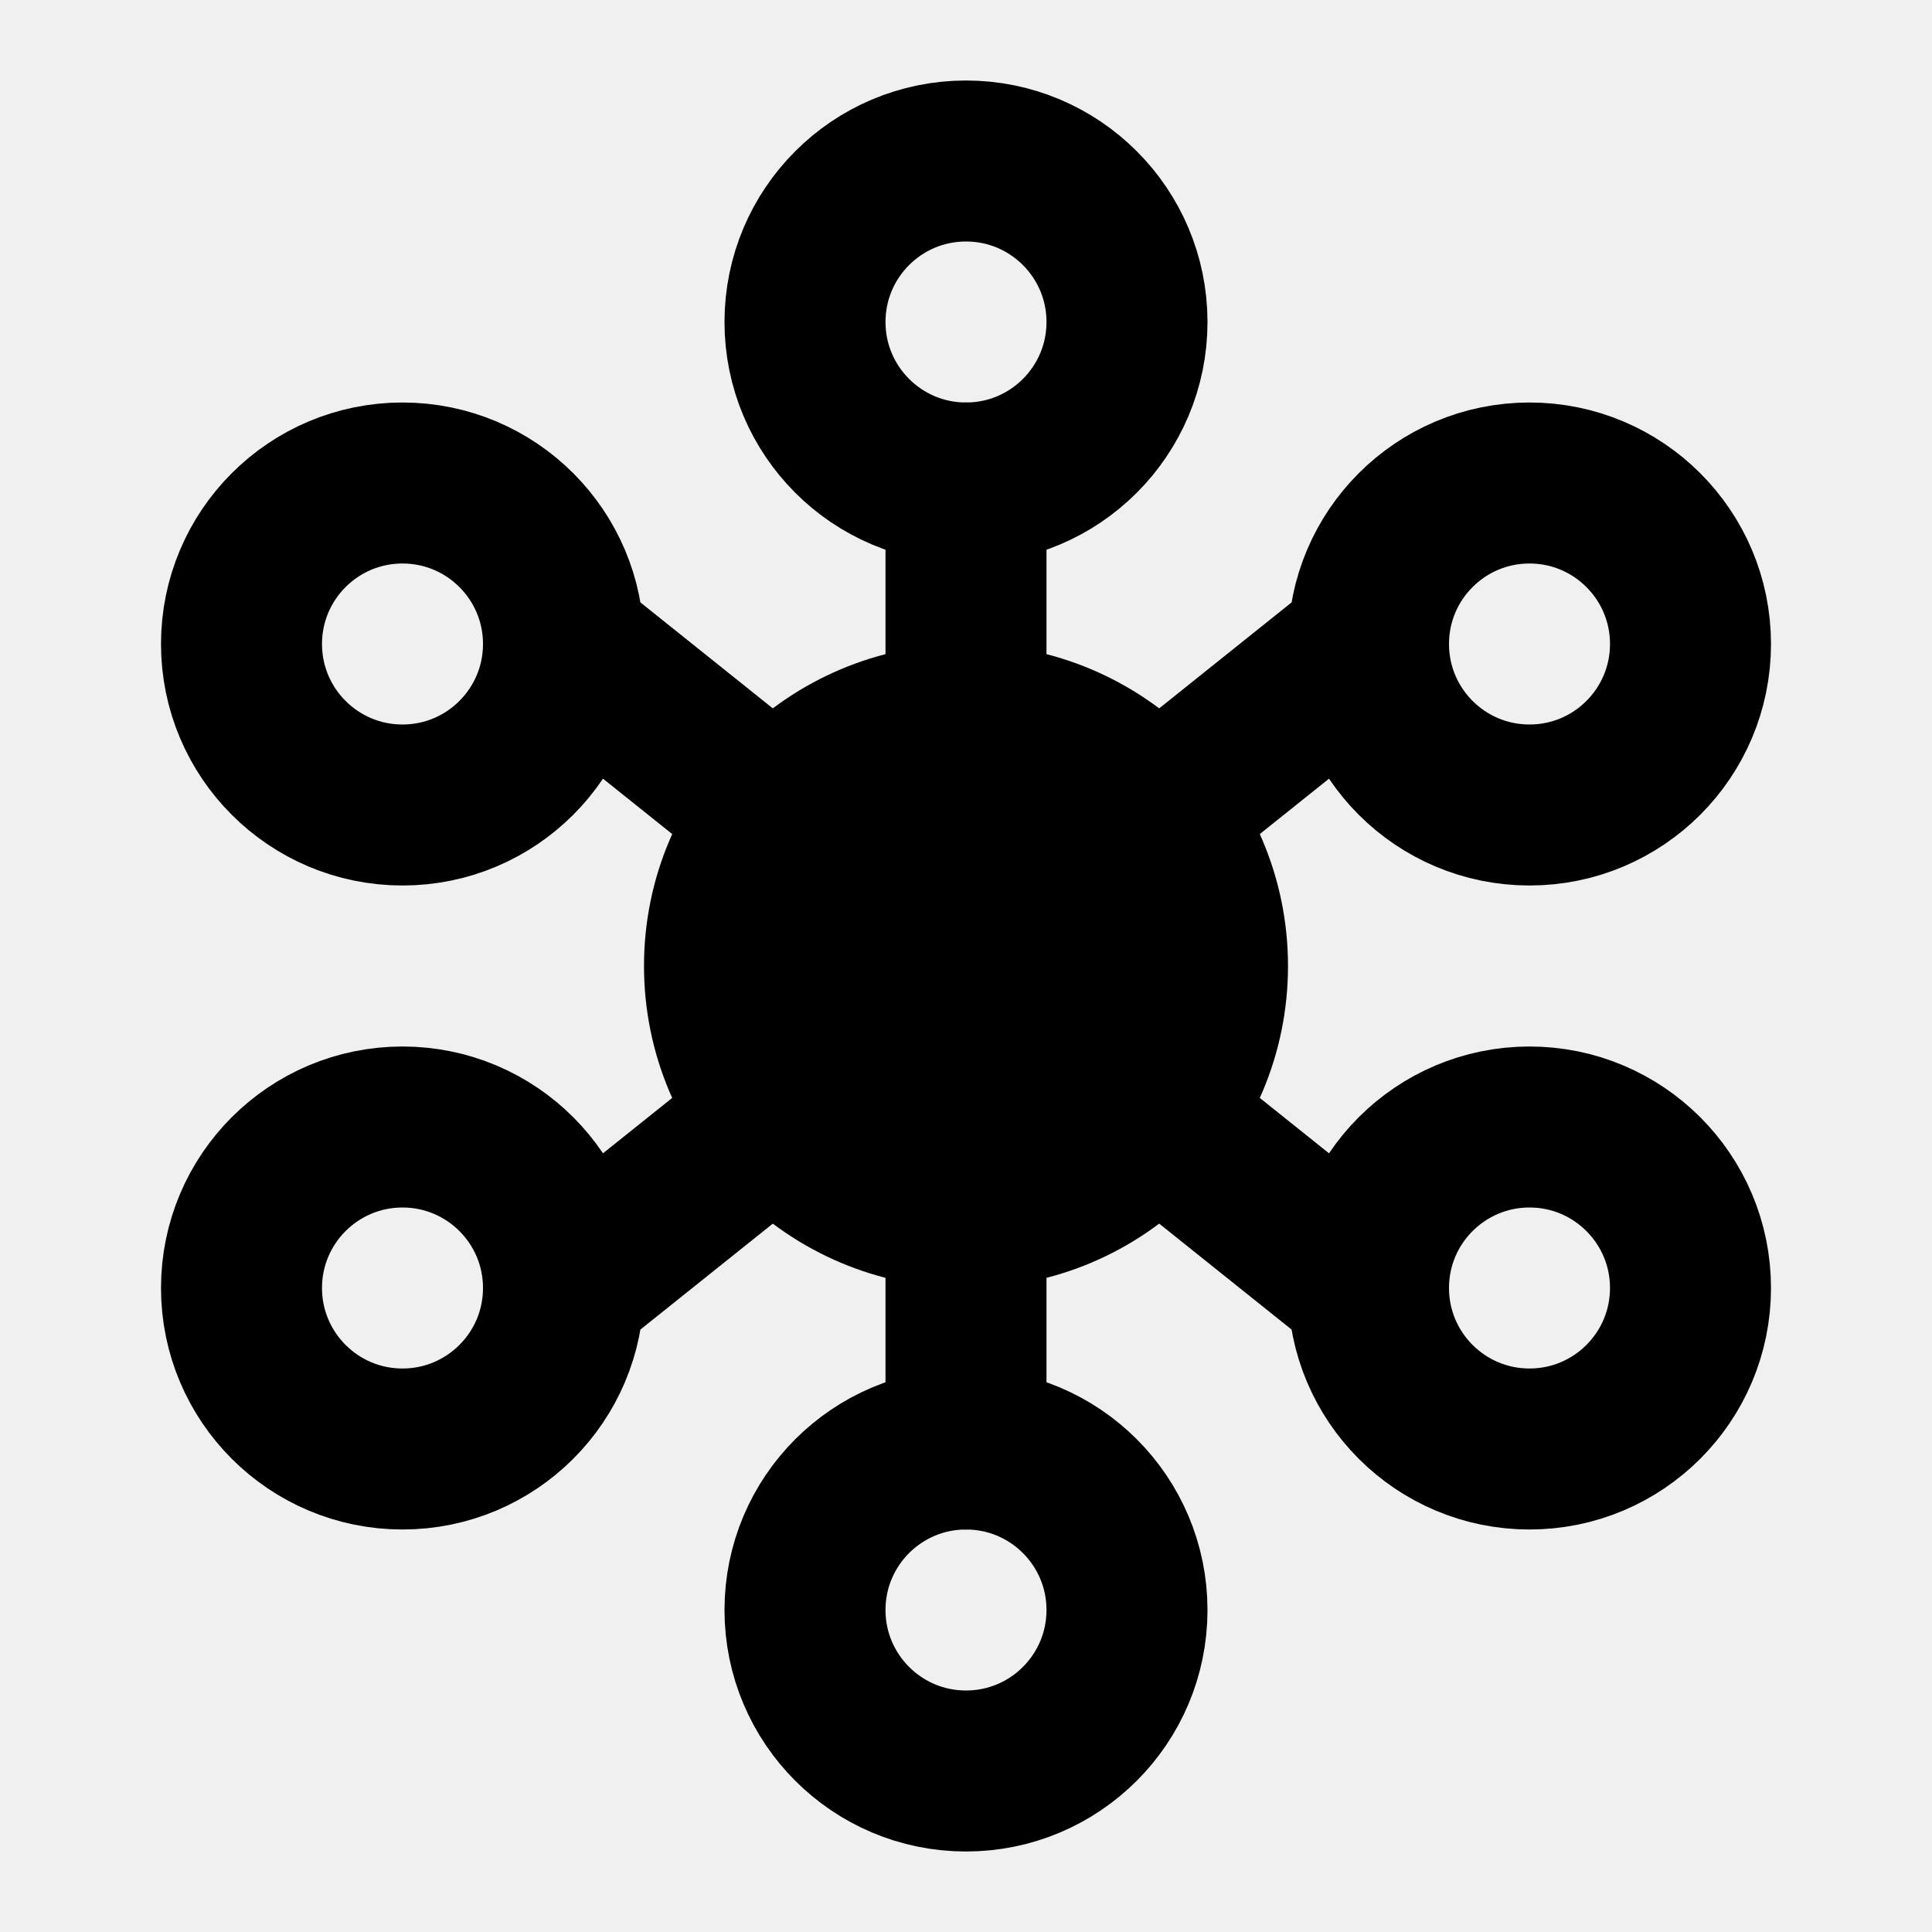
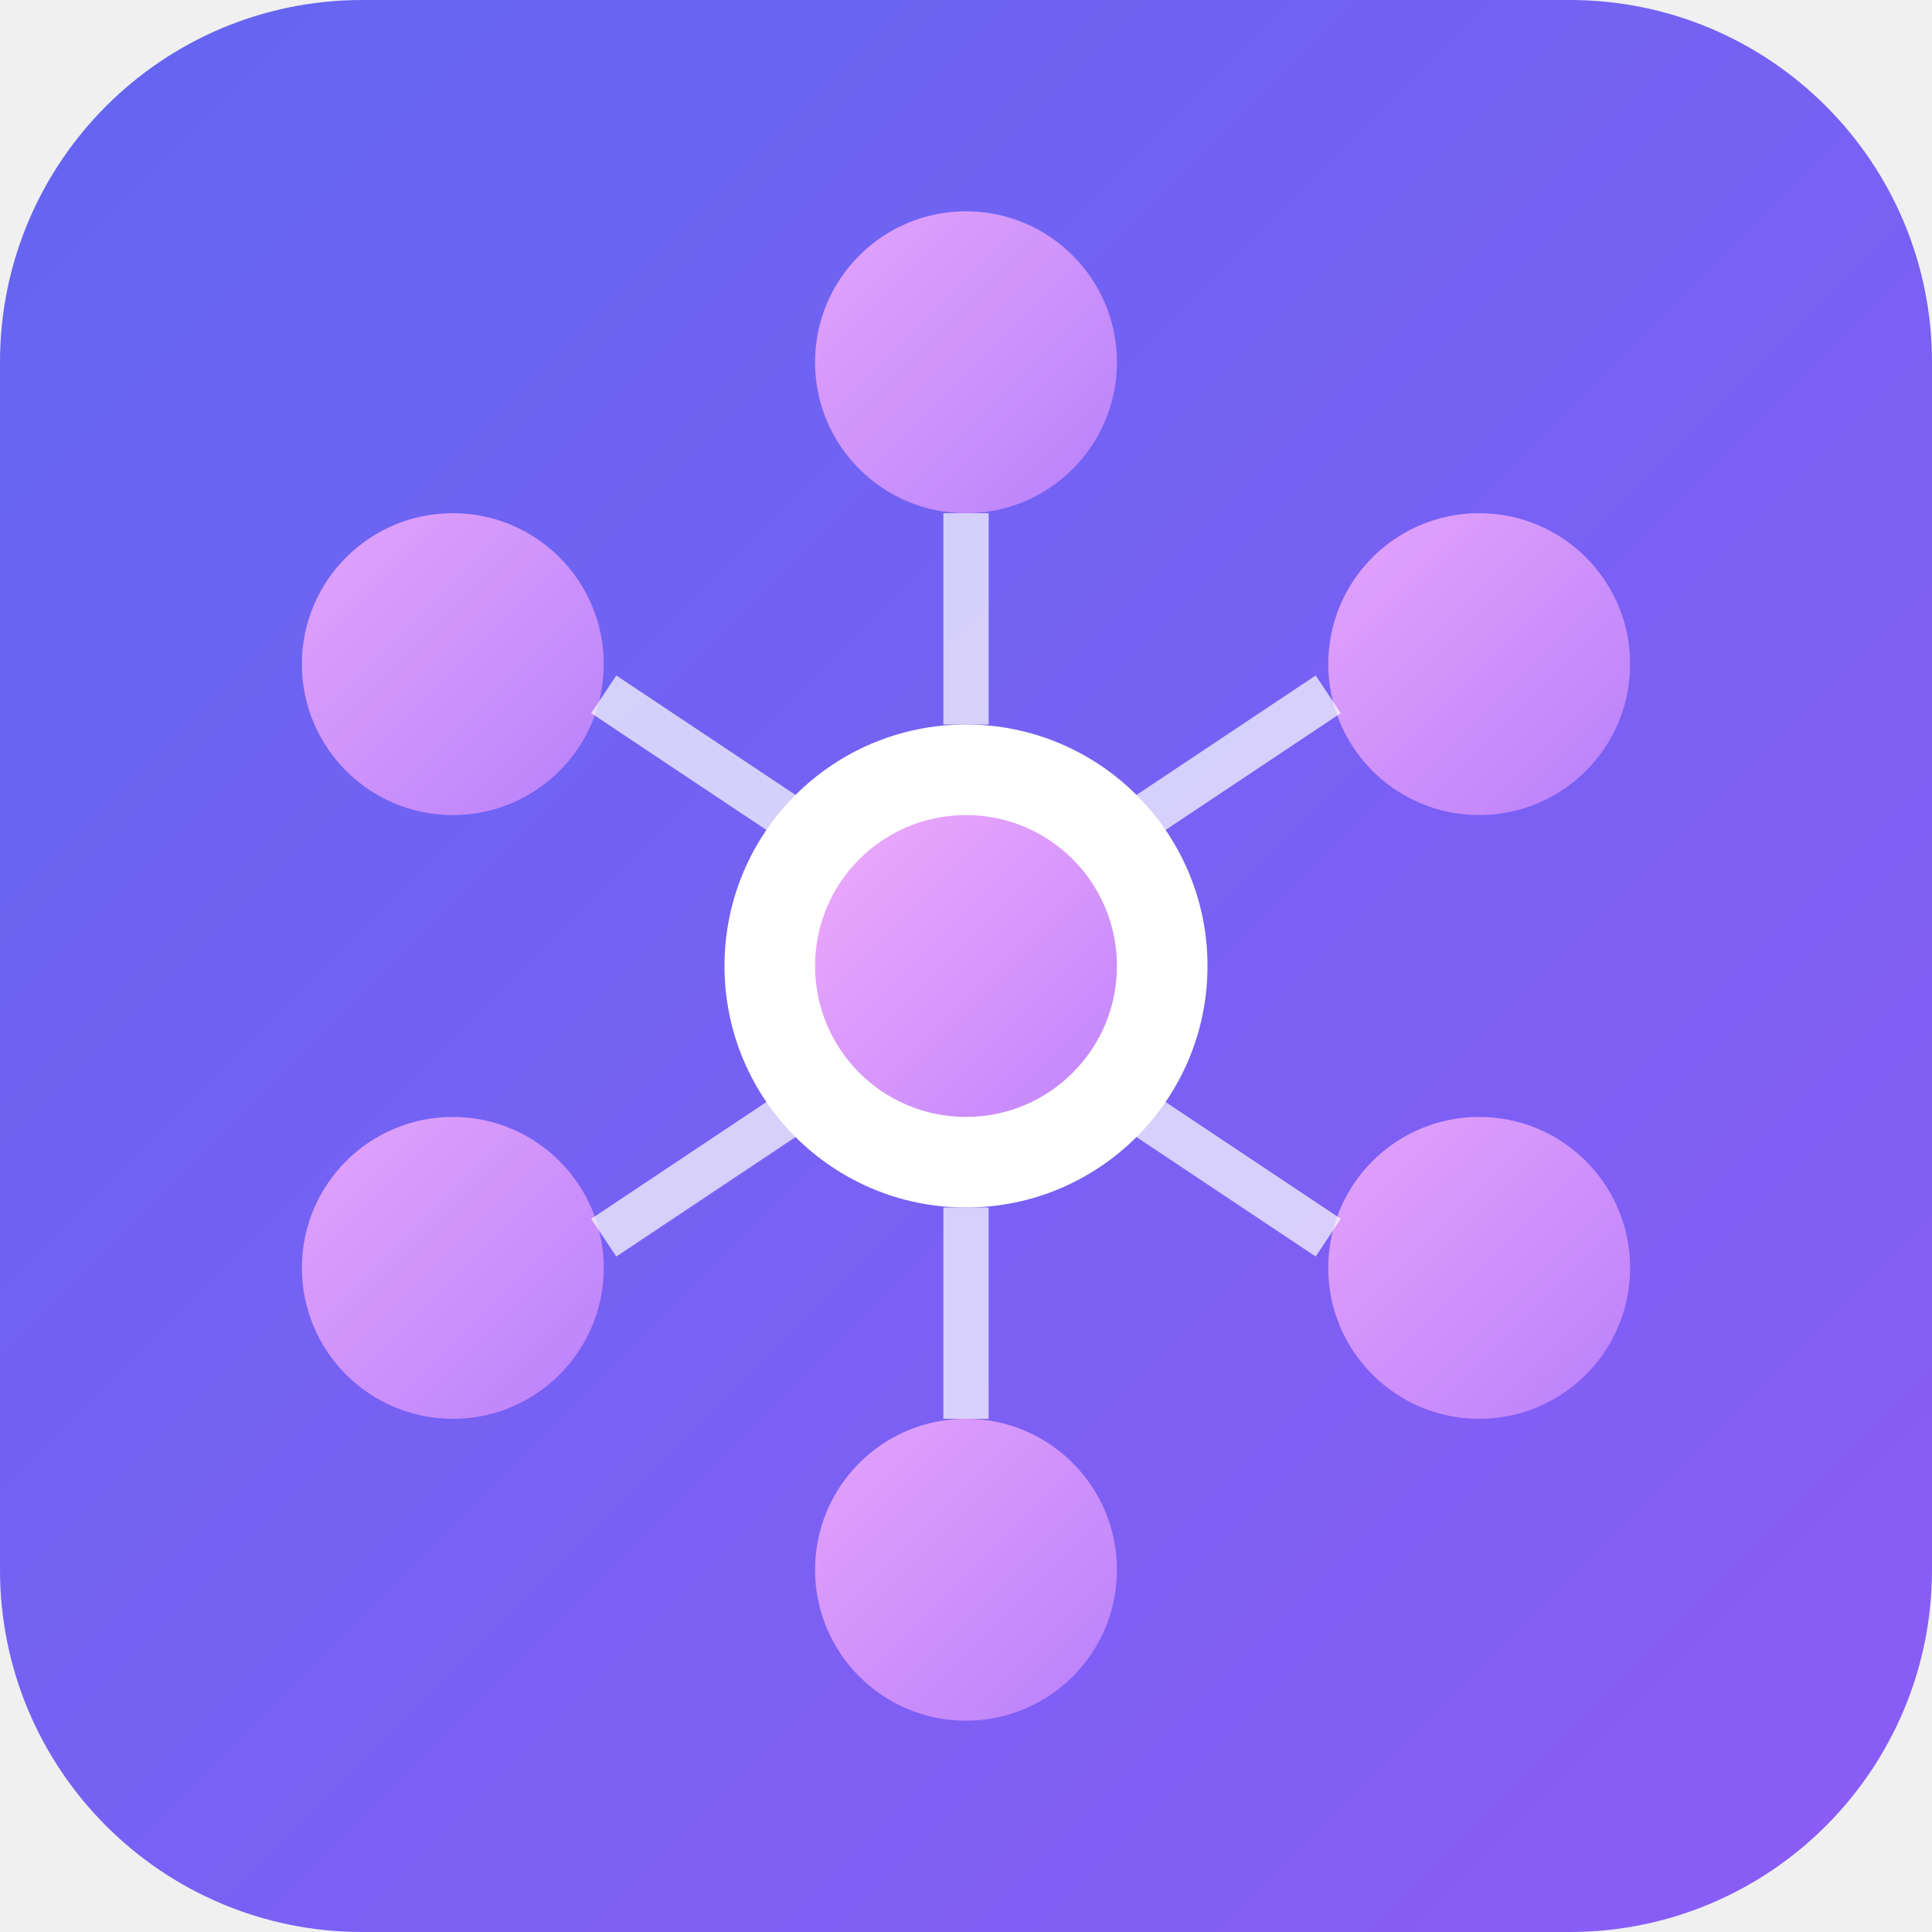
- <svg xmlns="http://www.w3.org/2000/svg" viewBox="0 0 24 24" fill="none" stroke="currentColor" stroke-width="2" stroke-linecap="round" stroke-linejoin="round">
-   <circle cx="12" cy="12" r="3" fill="currentColor" />
-   <circle cx="12" cy="4" r="2" />
-   <circle cx="19" cy="8" r="2" />
-   <circle cx="19" cy="16" r="2" />
-   <circle cx="12" cy="20" r="2" />
-   <circle cx="5" cy="16" r="2" />
-   <circle cx="5" cy="8" r="2" />
-   <line x1="12" y1="9" x2="12" y2="6" />
-   <line x1="14.5" y1="10" x2="17" y2="8" />
-   <line x1="14.5" y1="14" x2="17" y2="16" />
-   <line x1="12" y1="15" x2="12" y2="18" />
-   <line x1="9.5" y1="14" x2="7" y2="16" />
-   <line x1="9.5" y1="10" x2="7" y2="8" />
+ <svg xmlns="http://www.w3.org/2000/svg" viewBox="0 0 128 128">
+   <defs>
+     <linearGradient id="bgGrad" x1="0%" y1="0%" x2="100%" y2="100%">
+       <stop offset="0%" style="stop-color:#6366f1" />
+       <stop offset="100%" style="stop-color:#8b5cf6" />
+     </linearGradient>
+     <linearGradient id="nodeGrad" x1="0%" y1="0%" x2="100%" y2="100%">
+       <stop offset="0%" style="stop-color:#f0abfc" />
+       <stop offset="100%" style="stop-color:#c084fc" />
+     </linearGradient>
+   </defs>
+   <rect width="128" height="128" rx="24" fill="url(#bgGrad)" />
+   <circle cx="64" cy="64" r="16" fill="#fff" />
+   <circle cx="64" cy="64" r="10" fill="url(#nodeGrad)" />
+   <circle cx="64" cy="24" r="10" fill="url(#nodeGrad)" opacity="0.9" />
+   <circle cx="98" cy="44" r="10" fill="url(#nodeGrad)" opacity="0.9" />
+   <circle cx="98" cy="84" r="10" fill="url(#nodeGrad)" opacity="0.9" />
+   <circle cx="64" cy="104" r="10" fill="url(#nodeGrad)" opacity="0.9" />
+   <circle cx="30" cy="84" r="10" fill="url(#nodeGrad)" opacity="0.9" />
+   <circle cx="30" cy="44" r="10" fill="url(#nodeGrad)" opacity="0.9" />
+   <line x1="64" y1="48" x2="64" y2="34" stroke="#fff" stroke-width="3" opacity="0.7" />
+   <line x1="76" y1="54" x2="88" y2="46" stroke="#fff" stroke-width="3" opacity="0.7" />
+   <line x1="76" y1="74" x2="88" y2="82" stroke="#fff" stroke-width="3" opacity="0.7" />
+   <line x1="64" y1="80" x2="64" y2="94" stroke="#fff" stroke-width="3" opacity="0.7" />
+   <line x1="52" y1="74" x2="40" y2="82" stroke="#fff" stroke-width="3" opacity="0.7" />
+   <line x1="52" y1="54" x2="40" y2="46" stroke="#fff" stroke-width="3" opacity="0.7" />
</svg>
